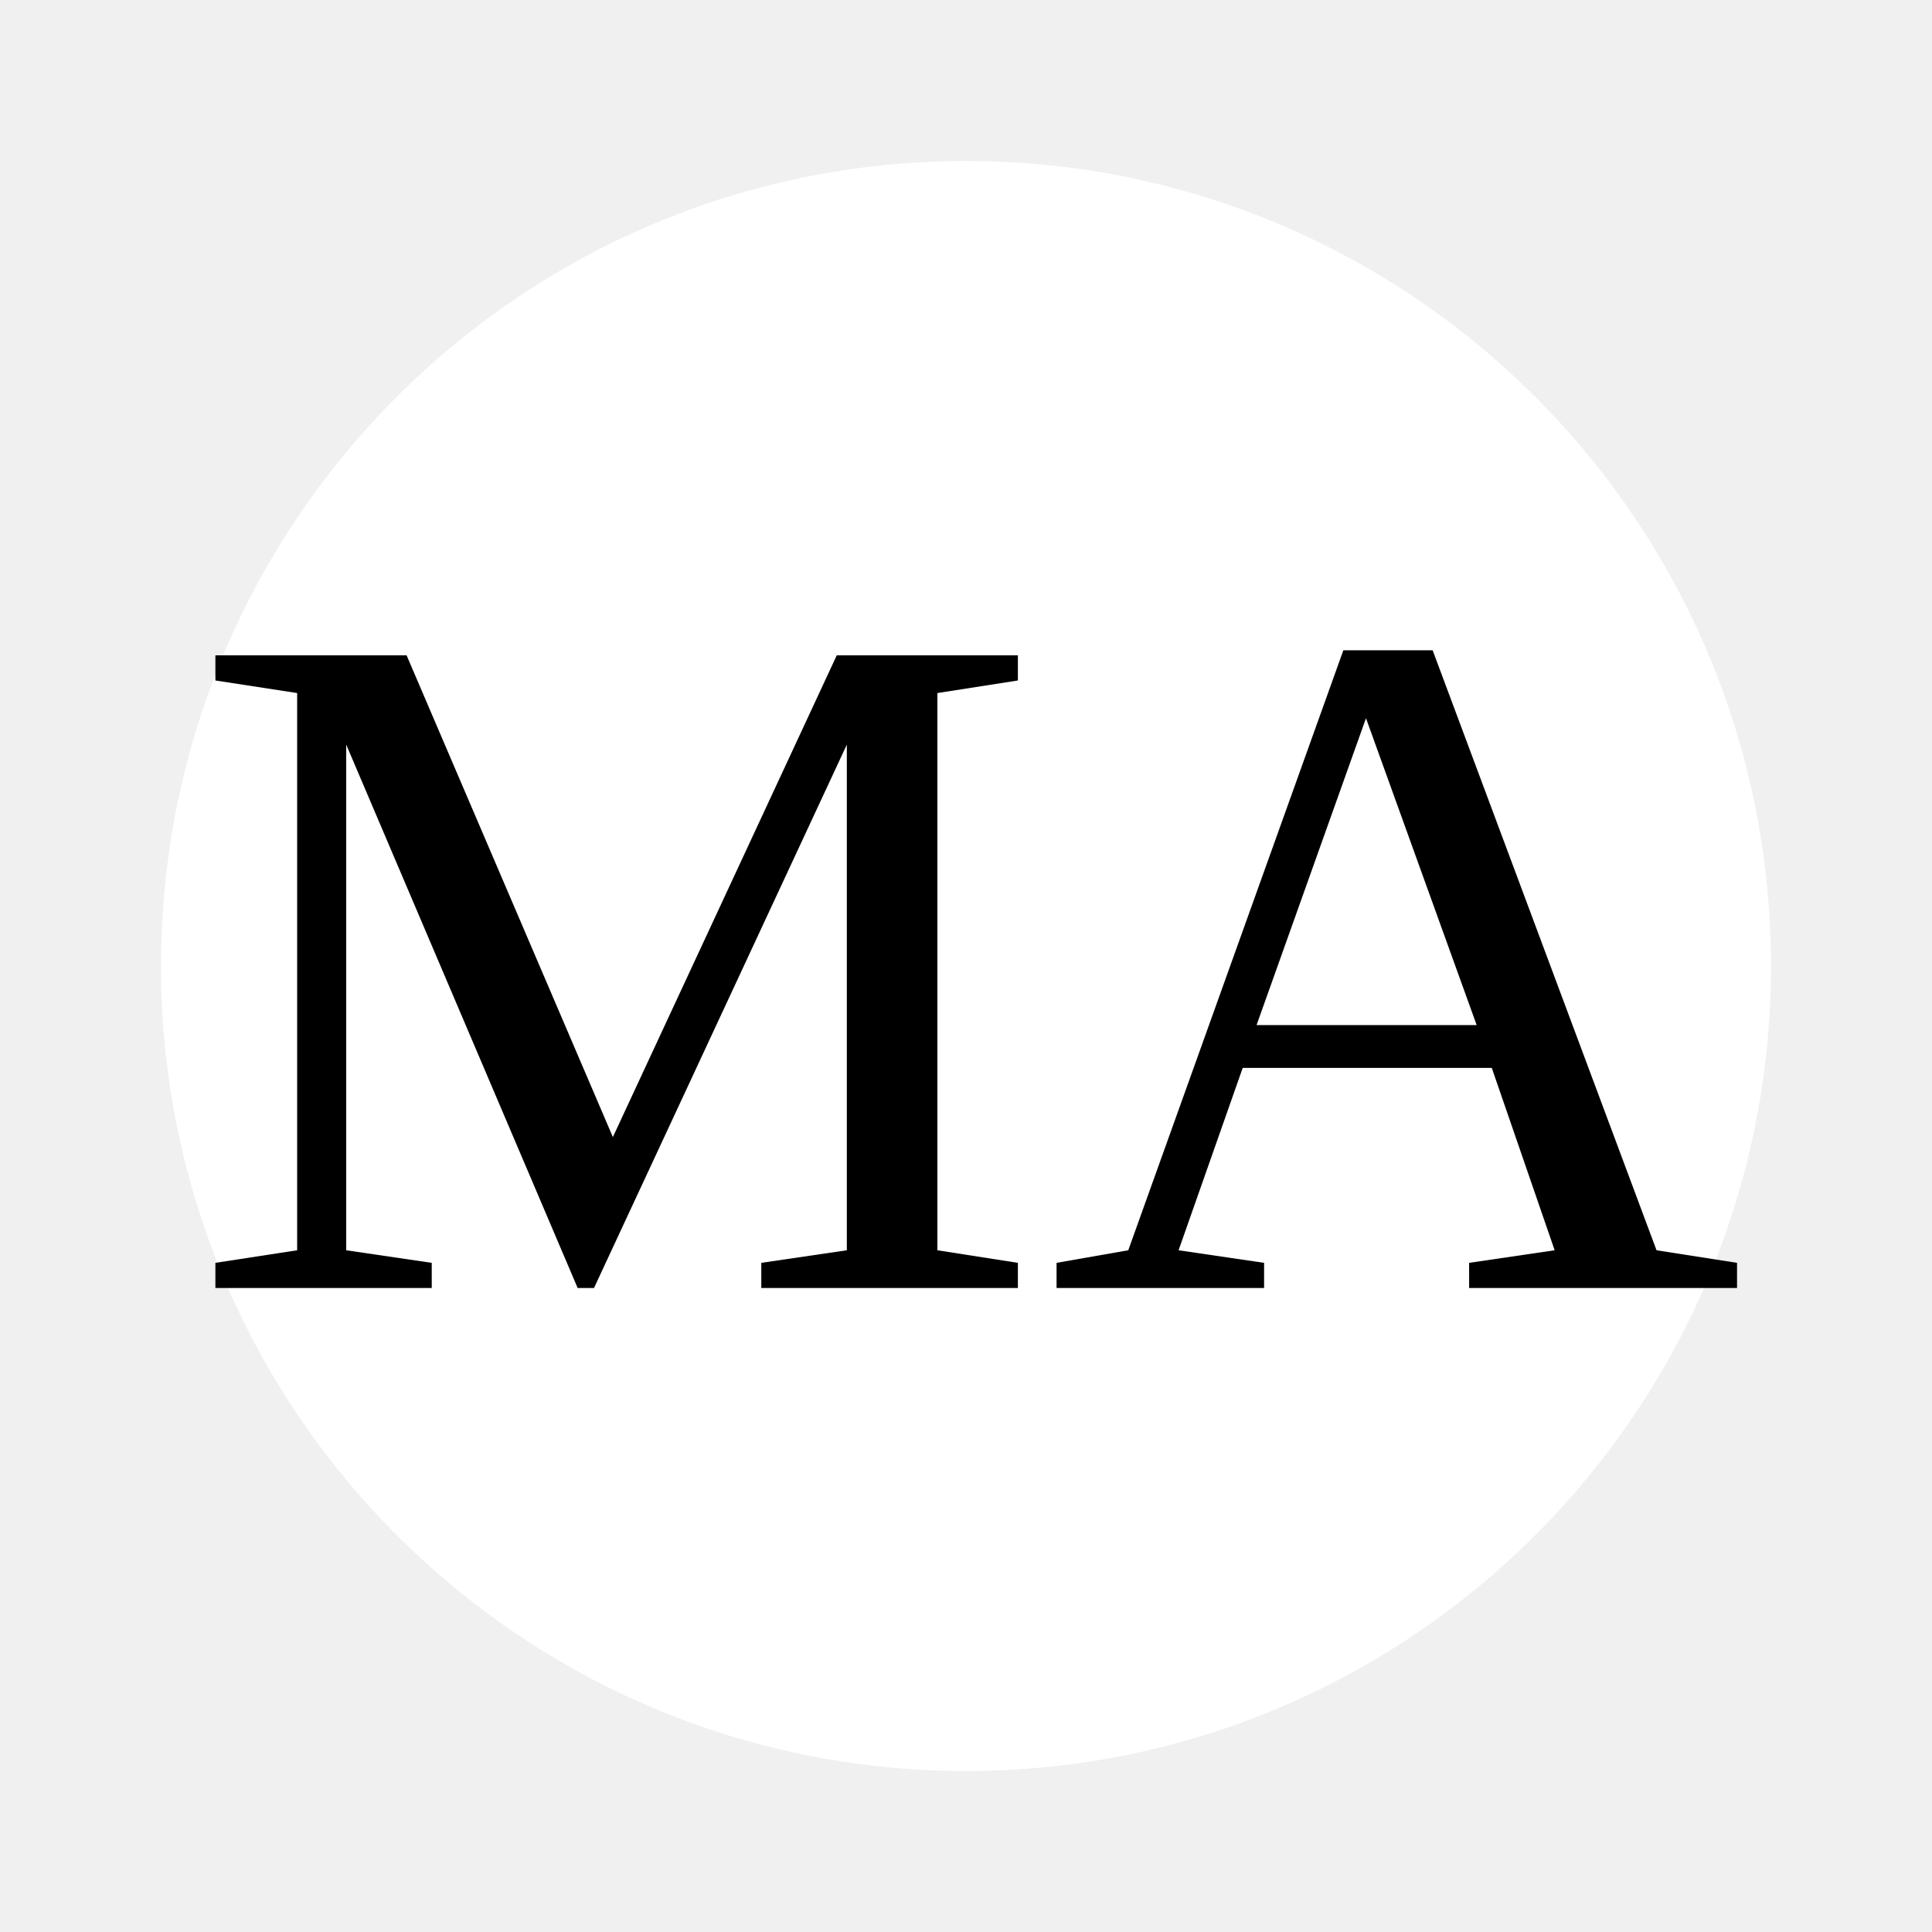
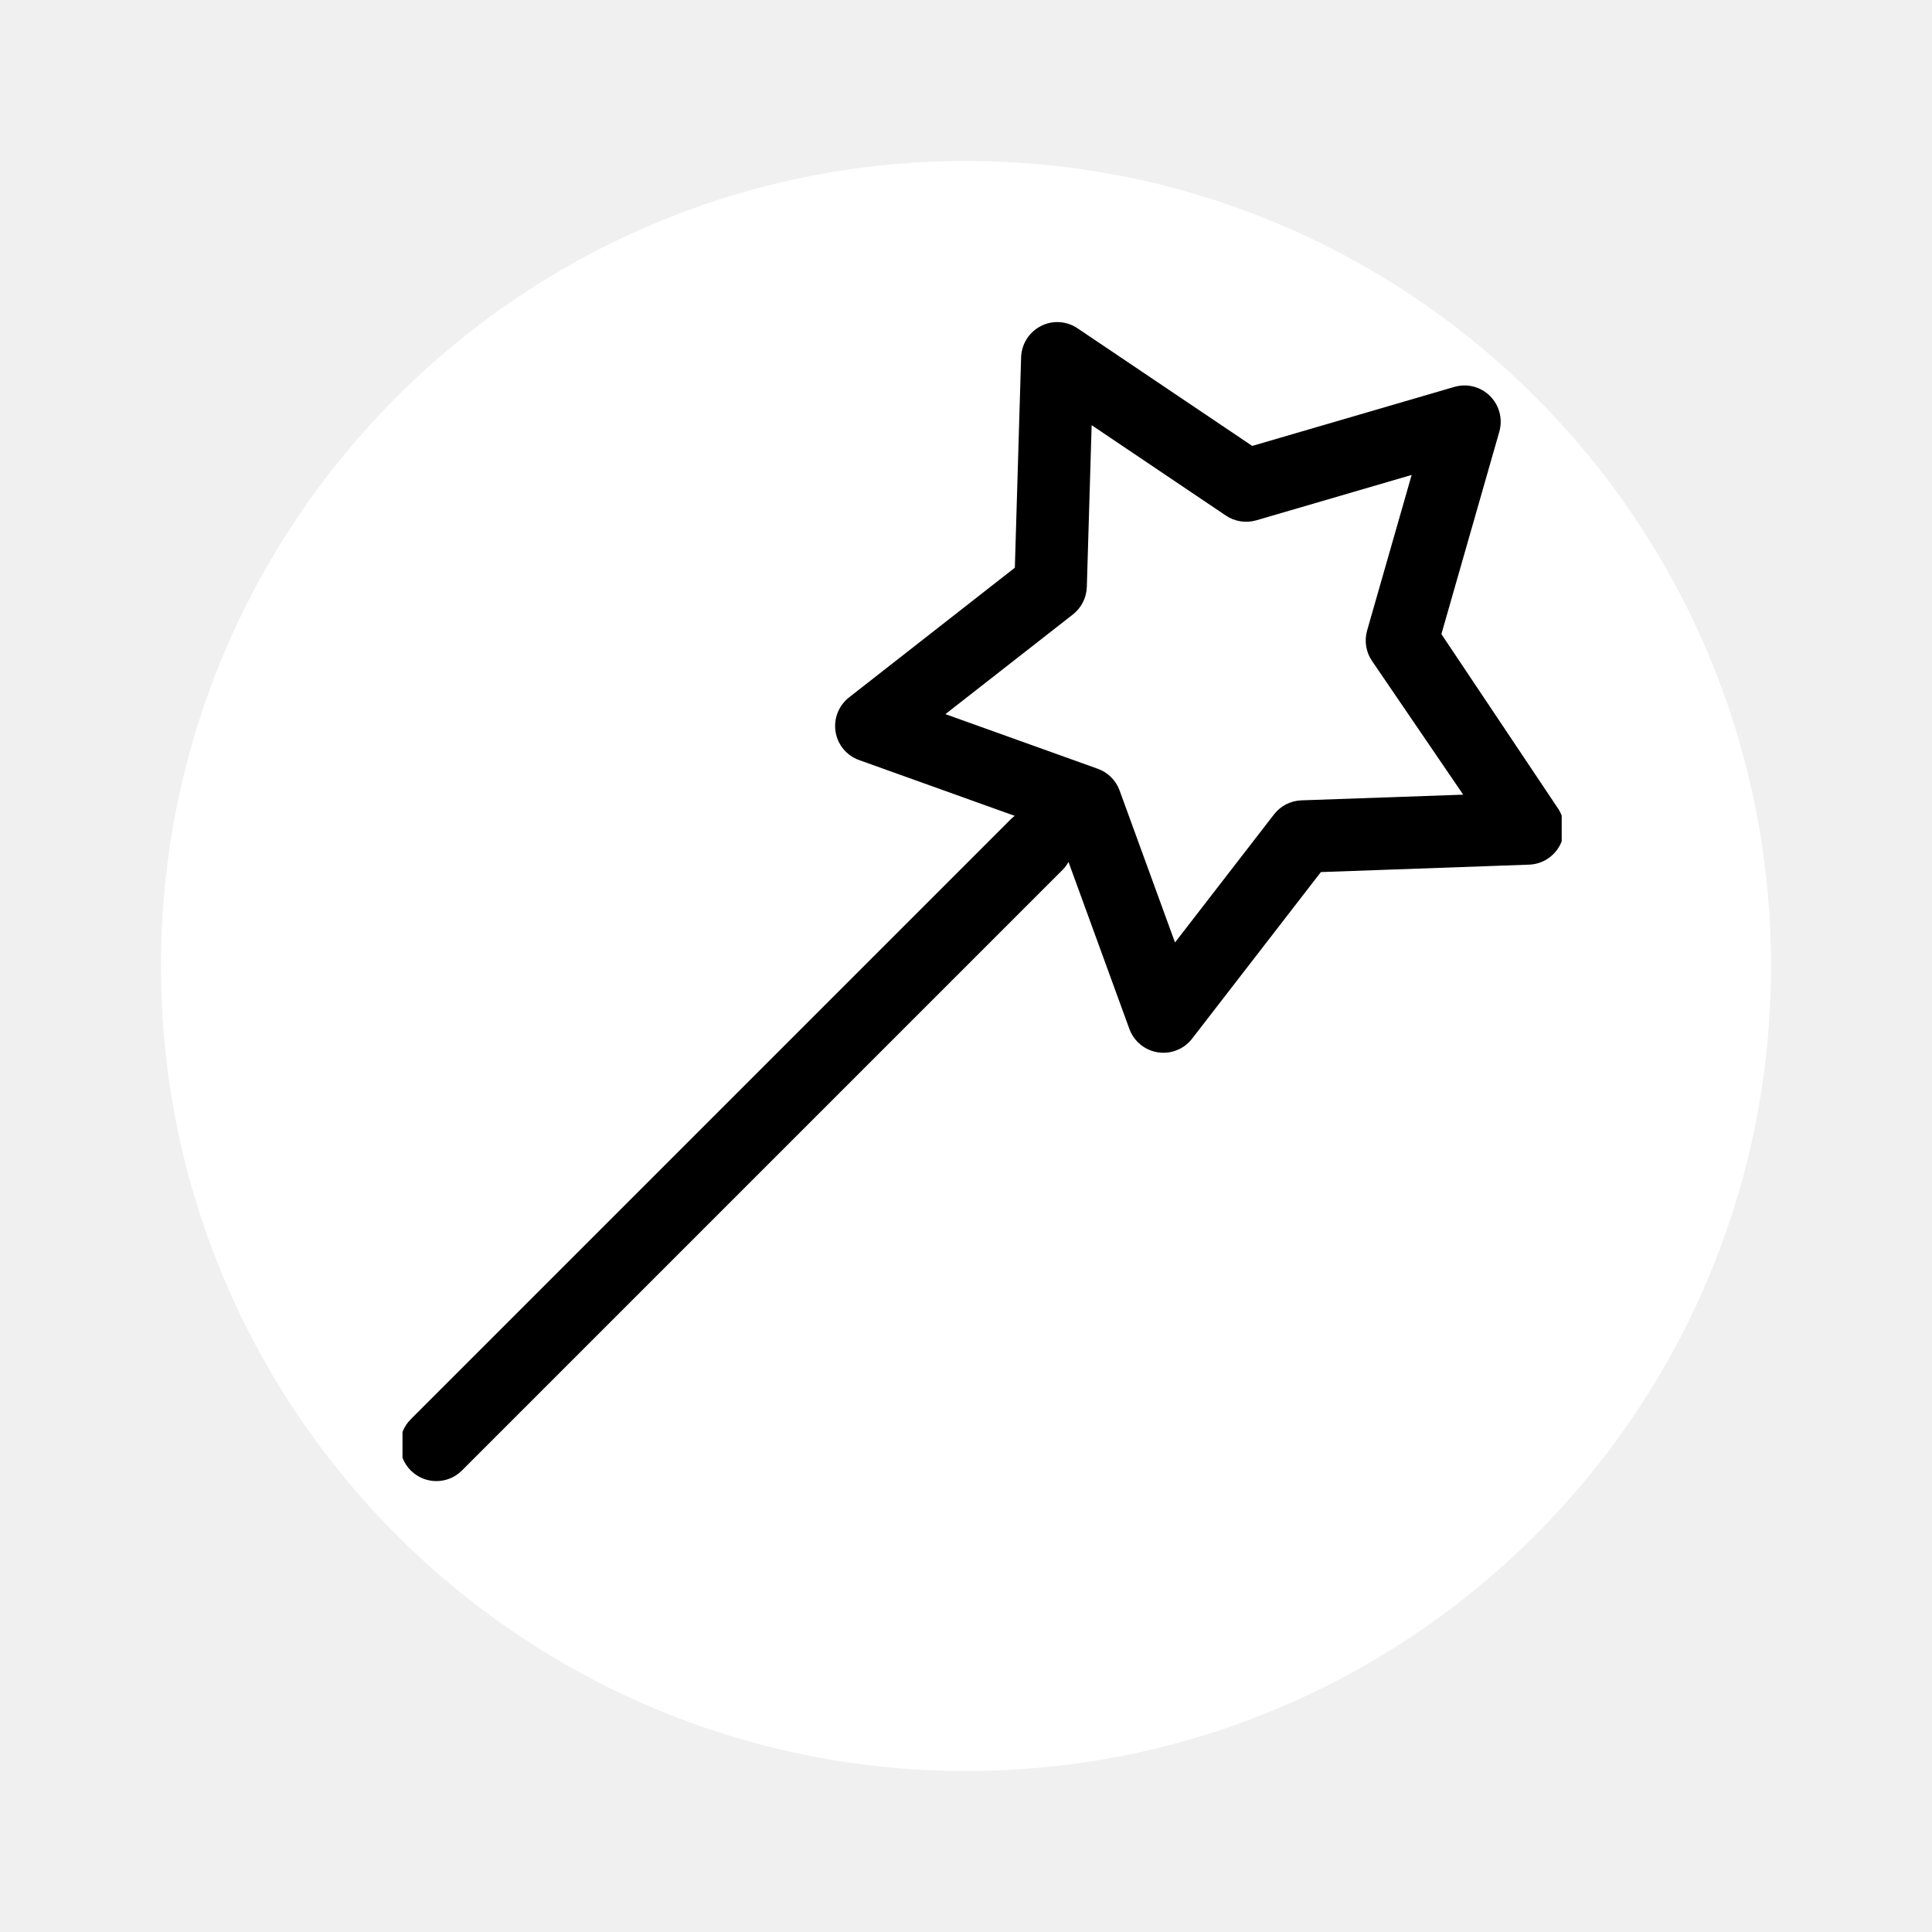
<svg xmlns="http://www.w3.org/2000/svg" width="24" height="24" viewBox="0 0 24 24">
  <circle cx="12" cy="12" r="10" fill="#ffffff" />
-   <text x="12" y="16" text-anchor="middle" font-size="12" fill="#000000">MA</text>
+   <g transform="translate(5,4) scale(0.6)">
+     <svg fill="#000000" viewBox="0 0 32 32" version="1.1">
+       <g id="SVGRepo_bgCarrier" stroke-width="0" />
+       <g id="SVGRepo_tracerCarrier" stroke-linecap="round" stroke-linejoin="round" />
+       <g id="SVGRepo_iconCarrier">
+         <path d="M31.891 13.418l-3.212-4.802 1.599-5.588c0.099-0.35 0.002-0.728-0.257-0.985-0.258-0.258-0.633-0.353-0.986-0.251l-5.578 1.629-4.822-3.247c-0.303-0.204-0.692-0.229-1.014-0.061-0.324 0.166-0.532 0.496-0.544 0.859l-0.173 5.811-4.578 3.581c-0.287 0.225-0.428 0.588-0.371 0.947s0.306 0.659 0.65 0.782l4.296 1.54c-0.029 0.023-0.059 0.044-0.087 0.071l-16.586 16.586c-0.391 0.39-0.391 1.023 0 1.414 0.196 0.195 0.451 0.293 0.707 0.293s0.511-0.098 0.707-0.293l16.586-16.586c0.064-0.065 0.114-0.137 0.157-0.213l1.681 4.611c0.125 0.342 0.426 0.589 0.786 0.645 0.051 0.008 0.102 0.012 0.154 0.012 0.306 0 0.599-0.142 0.791-0.389l3.555-4.599 5.747-0.205c0.364-0.012 0.692-0.223 0.858-0.548s0.139-0.714-0.066-1.015zM24.814 13.205c-0.297 0.010-0.574 0.153-0.756 0.388l-2.733 3.535-1.53-4.197c-0.102-0.28-0.323-0.498-0.602-0.598l-4.206-1.508 3.52-2.752c0.235-0.184 0.374-0.461 0.384-0.758l0.133-4.467 3.706 2.496c0.247 0.166 0.555 0.213 0.839 0.131l4.289-1.253-1.23 4.296c-0.081 0.286-0.032 0.593 0.136 0.839l2.517 3.691z" />
+       </g>
+     </svg>
+   </g>
</svg>
